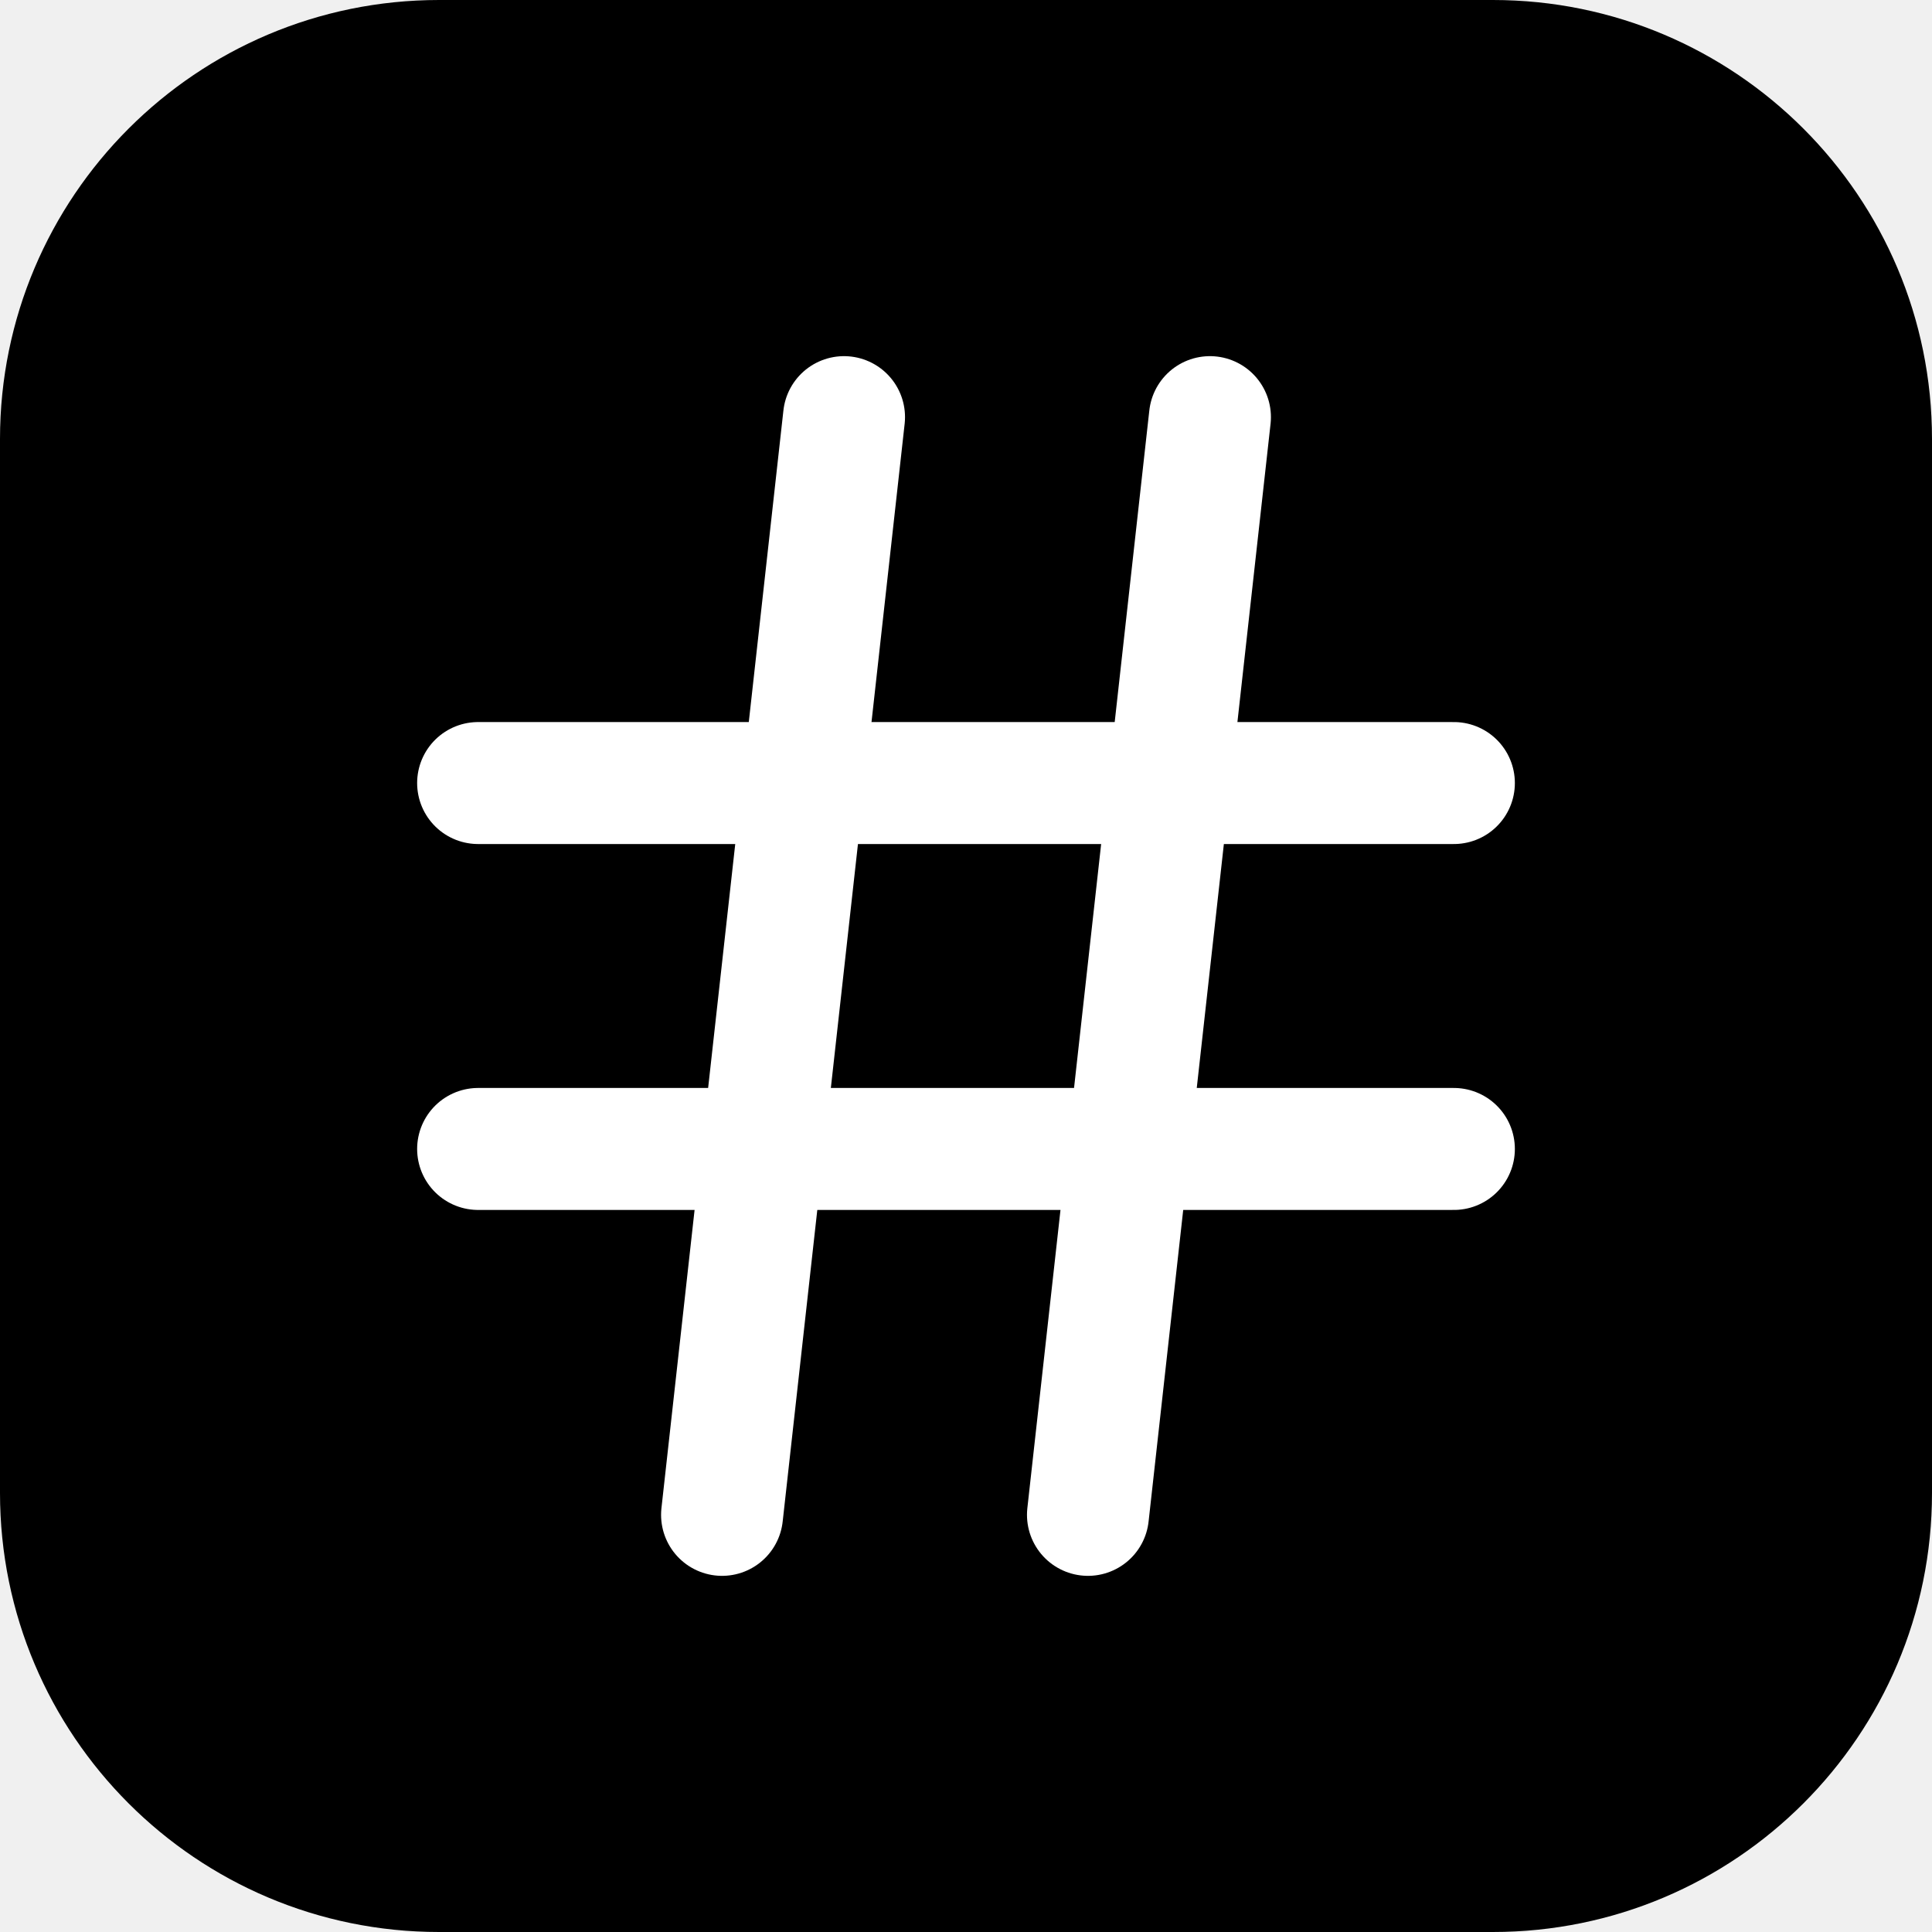
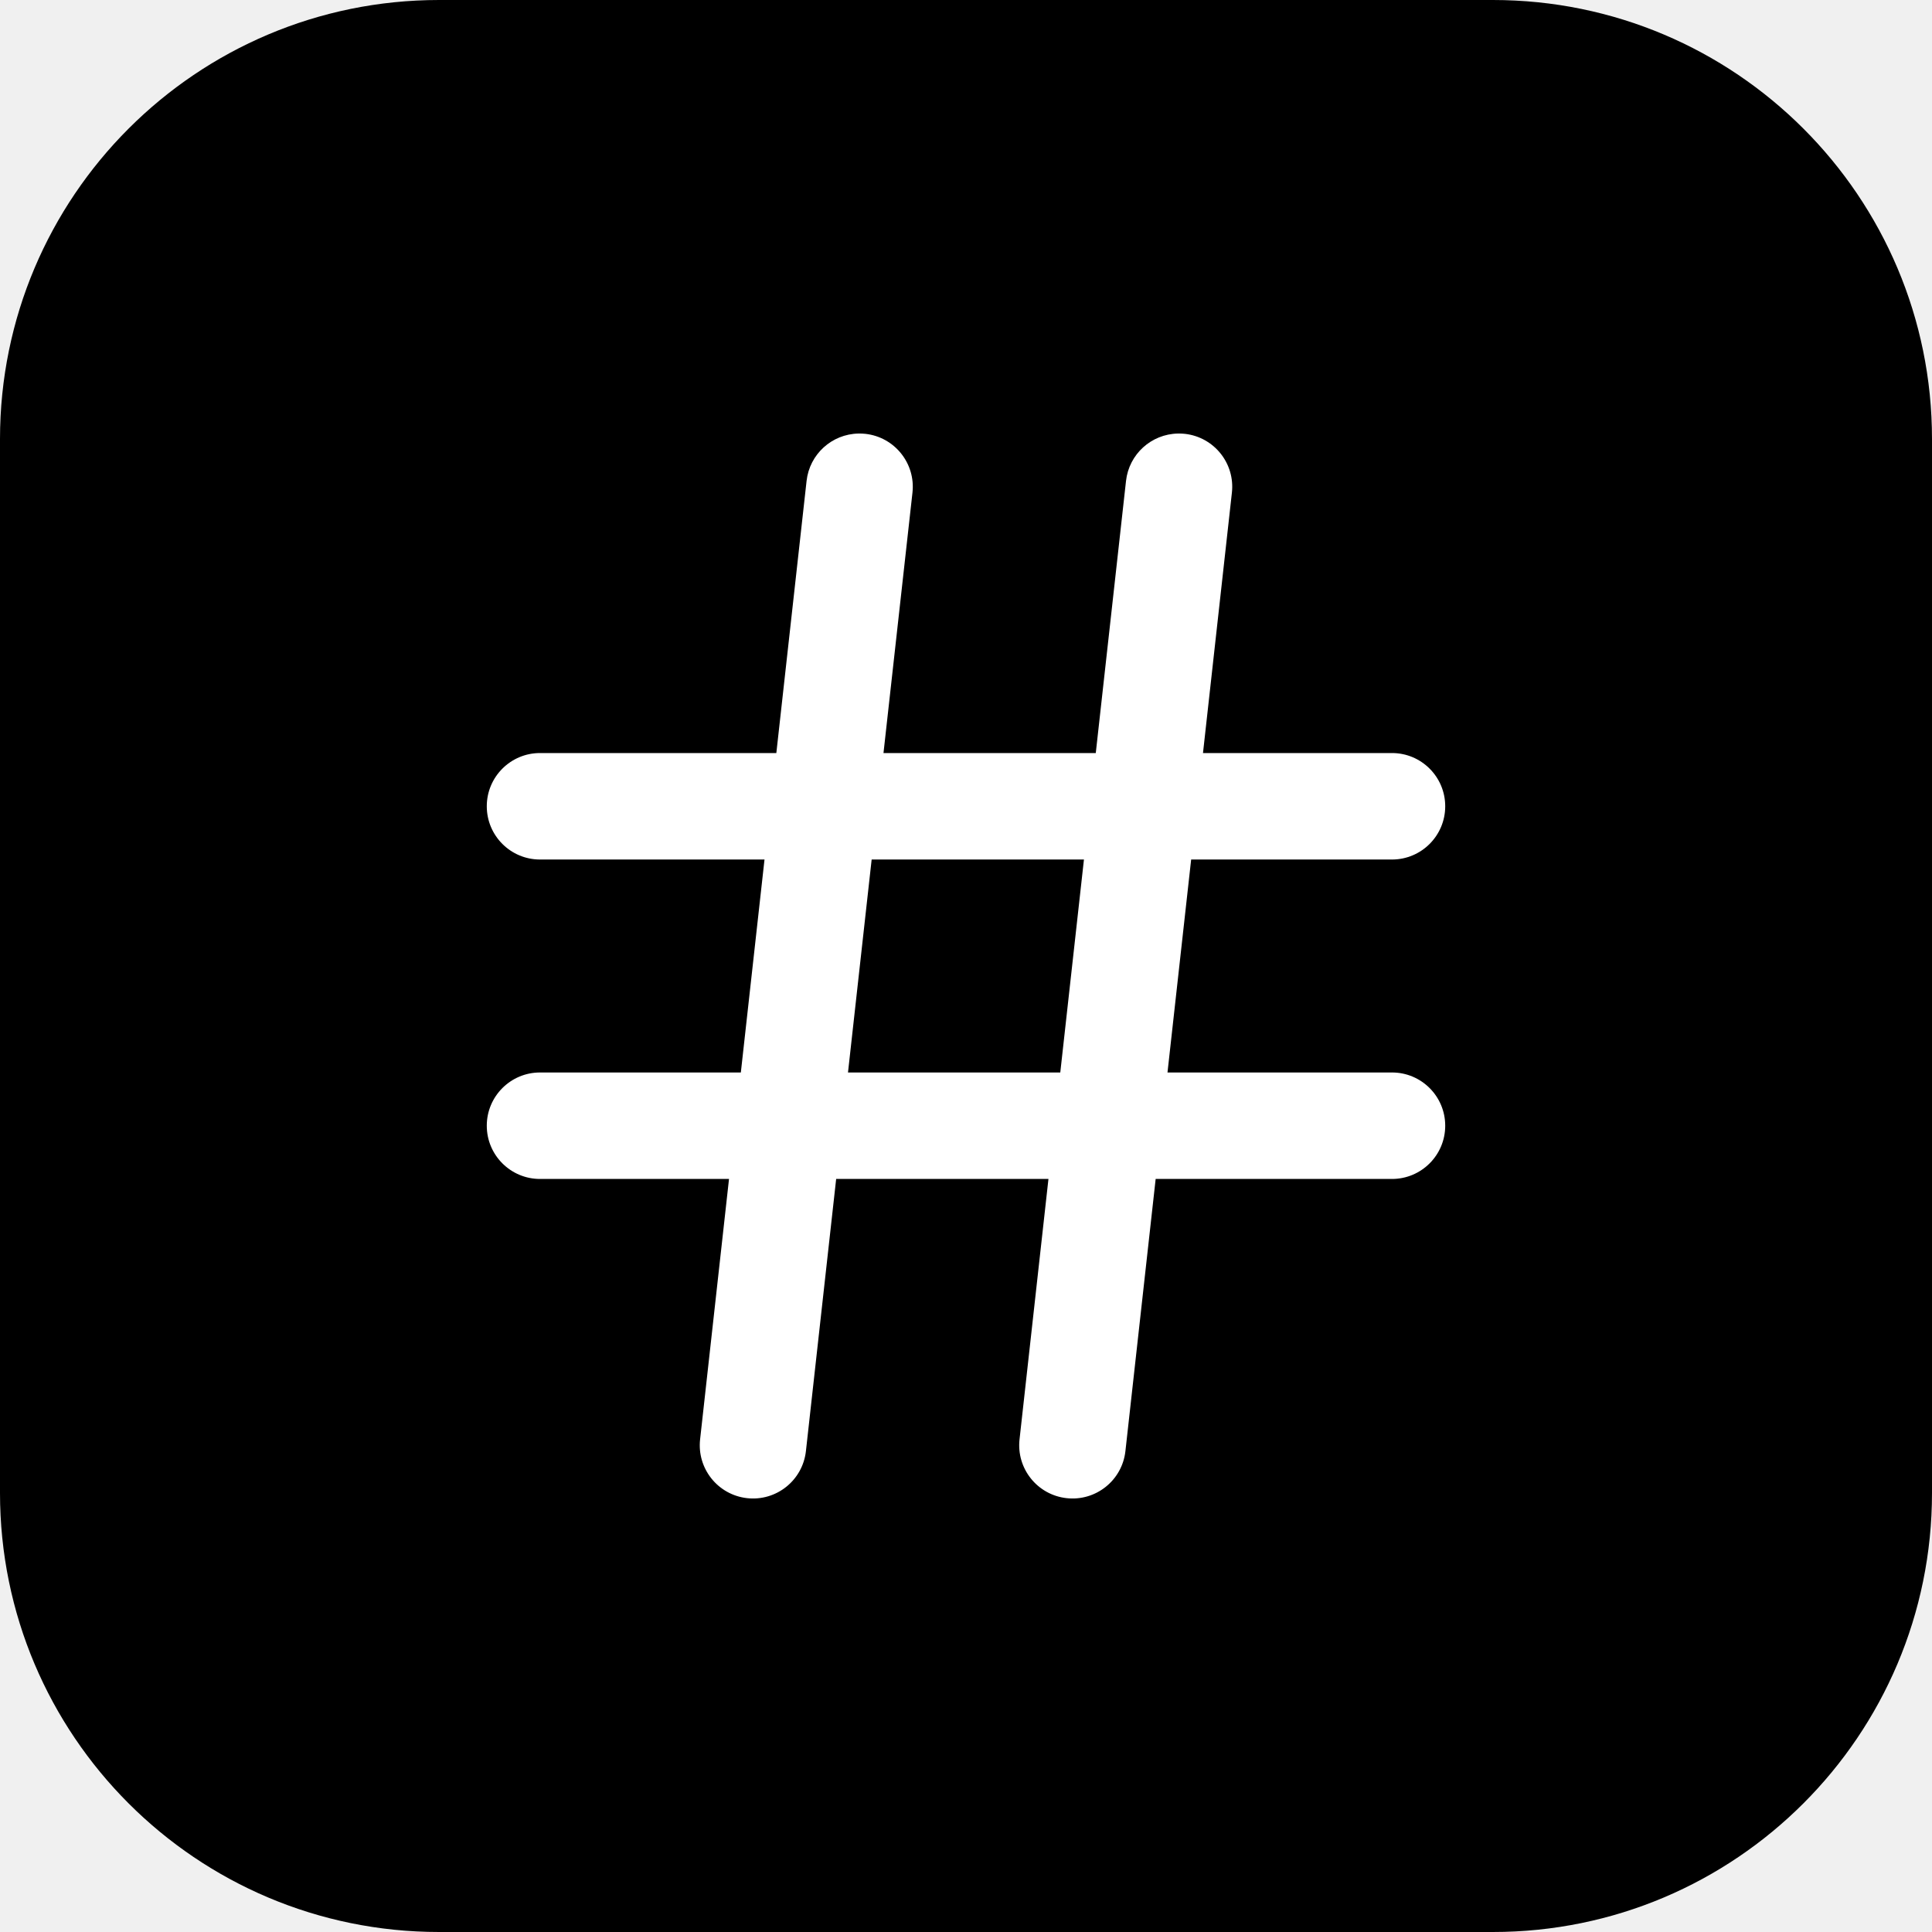
<svg xmlns="http://www.w3.org/2000/svg" viewBox="0 0 44 44" version="1.1" id="svg1" xml:space="preserve">
  <defs id="defs1" />
  <g id="Version-copy" style="display:inline">
    <path id="Rounded-Rectangle-copy" fill="#000000" fill-opacity="0.499" fill-rule="evenodd" stroke="none" d="m 0,34 c 0,5.523 4.477,10 10,10 h 24 c 5.523,0 10,-4.477 10,-10 V 10 C 44,4.477 39.523,0 34,0 H 10 C 4.477,0 0,4.477 0,10 Z" style="fill:#000000;fill-opacity:1" />
  </g>
-   <g style="display:inline;fill:none;stroke:currentColor;stroke-width:2;stroke-linecap:round;stroke-linejoin:round" id="g1" transform="matrix(1.388889,0,0,1.388889,5.333333,5.333333)">
-     <line x1="4" y1="9" x2="20" y2="9" id="line1" style="fill:none;fill-opacity:1;stroke:#ffffff;stroke-opacity:1" />
-     <line x1="4" y1="15" x2="20" y2="15" id="line2" style="fill:none;fill-opacity:1;stroke:#ffffff;stroke-opacity:1" />
-     <line x1="10" y1="3" x2="8" y2="21" id="line3" style="fill:none;fill-opacity:1;stroke:#ffffff;stroke-opacity:1" />
-     <line x1="16" y1="3" x2="14" y2="21" id="line4" style="fill:none;fill-opacity:1;stroke:#ffffff;stroke-opacity:1" />
+   <g style="display:inline;fill:none;stroke:#ffffff;stroke-width:2;stroke-linecap:round;stroke-linejoin:round;stroke-opacity:1" id="g1" transform="matrix(1.388889,0,0,1.388889,5.333333,5.333333)">
+     <path id="line1" style="baseline-shift:baseline;display:inline;overflow:visible;opacity:1;vector-effect:none;fill:#ffffff;fill-opacity:1;stroke:none;stroke-width:1.746;stroke-linecap:butt;stroke-linejoin:miter;enable-background:accumulate;stop-color:#000000;stop-opacity:1" d="M 10.237,3.269 A 0.873,0.873 0 0 0 9.386,4.045 L 8.89,8.508 H 5.015 A 0.873,0.873 0 0 0 4.142,9.381 0.873,0.873 0 0 0 5.015,10.254 H 8.696 L 8.308,13.746 H 5.015 a 0.873,0.873 0 0 0 -0.873,0.873 0.873,0.873 0 0 0 0.873,0.873 h 3.099 l -0.474,4.269 a 0.873,0.873 0 0 0 0.77,0.965 0.873,0.873 0 0 0 0.965,-0.771 l 0.496,-4.463 h 3.481 l -0.474,4.269 a 0.873,0.873 0 0 0 0.771,0.965 0.873,0.873 0 0 0 0.965,-0.771 l 0.496,-4.463 h 3.875 a 0.873,0.873 0 0 0 0.873,-0.873 0.873,0.873 0 0 0 -0.873,-0.873 h -3.681 l 0.388,-3.492 h 3.293 A 0.873,0.873 0 0 0 19.858,9.381 0.873,0.873 0 0 0 18.985,8.508 H 15.886 L 16.36,4.239 A 0.873,0.873 0 0 0 15.59,3.274 0.873,0.873 0 0 0 15.476,3.269 0.873,0.873 0 0 0 14.624,4.045 L 14.128,8.508 H 10.647 L 11.122,4.239 A 0.873,0.873 0 0 0 10.351,3.274 0.873,0.873 0 0 0 10.237,3.269 Z m 0.216,6.985 h 3.481 l -0.388,3.492 h -3.481 z" />
  </g>
</svg>
